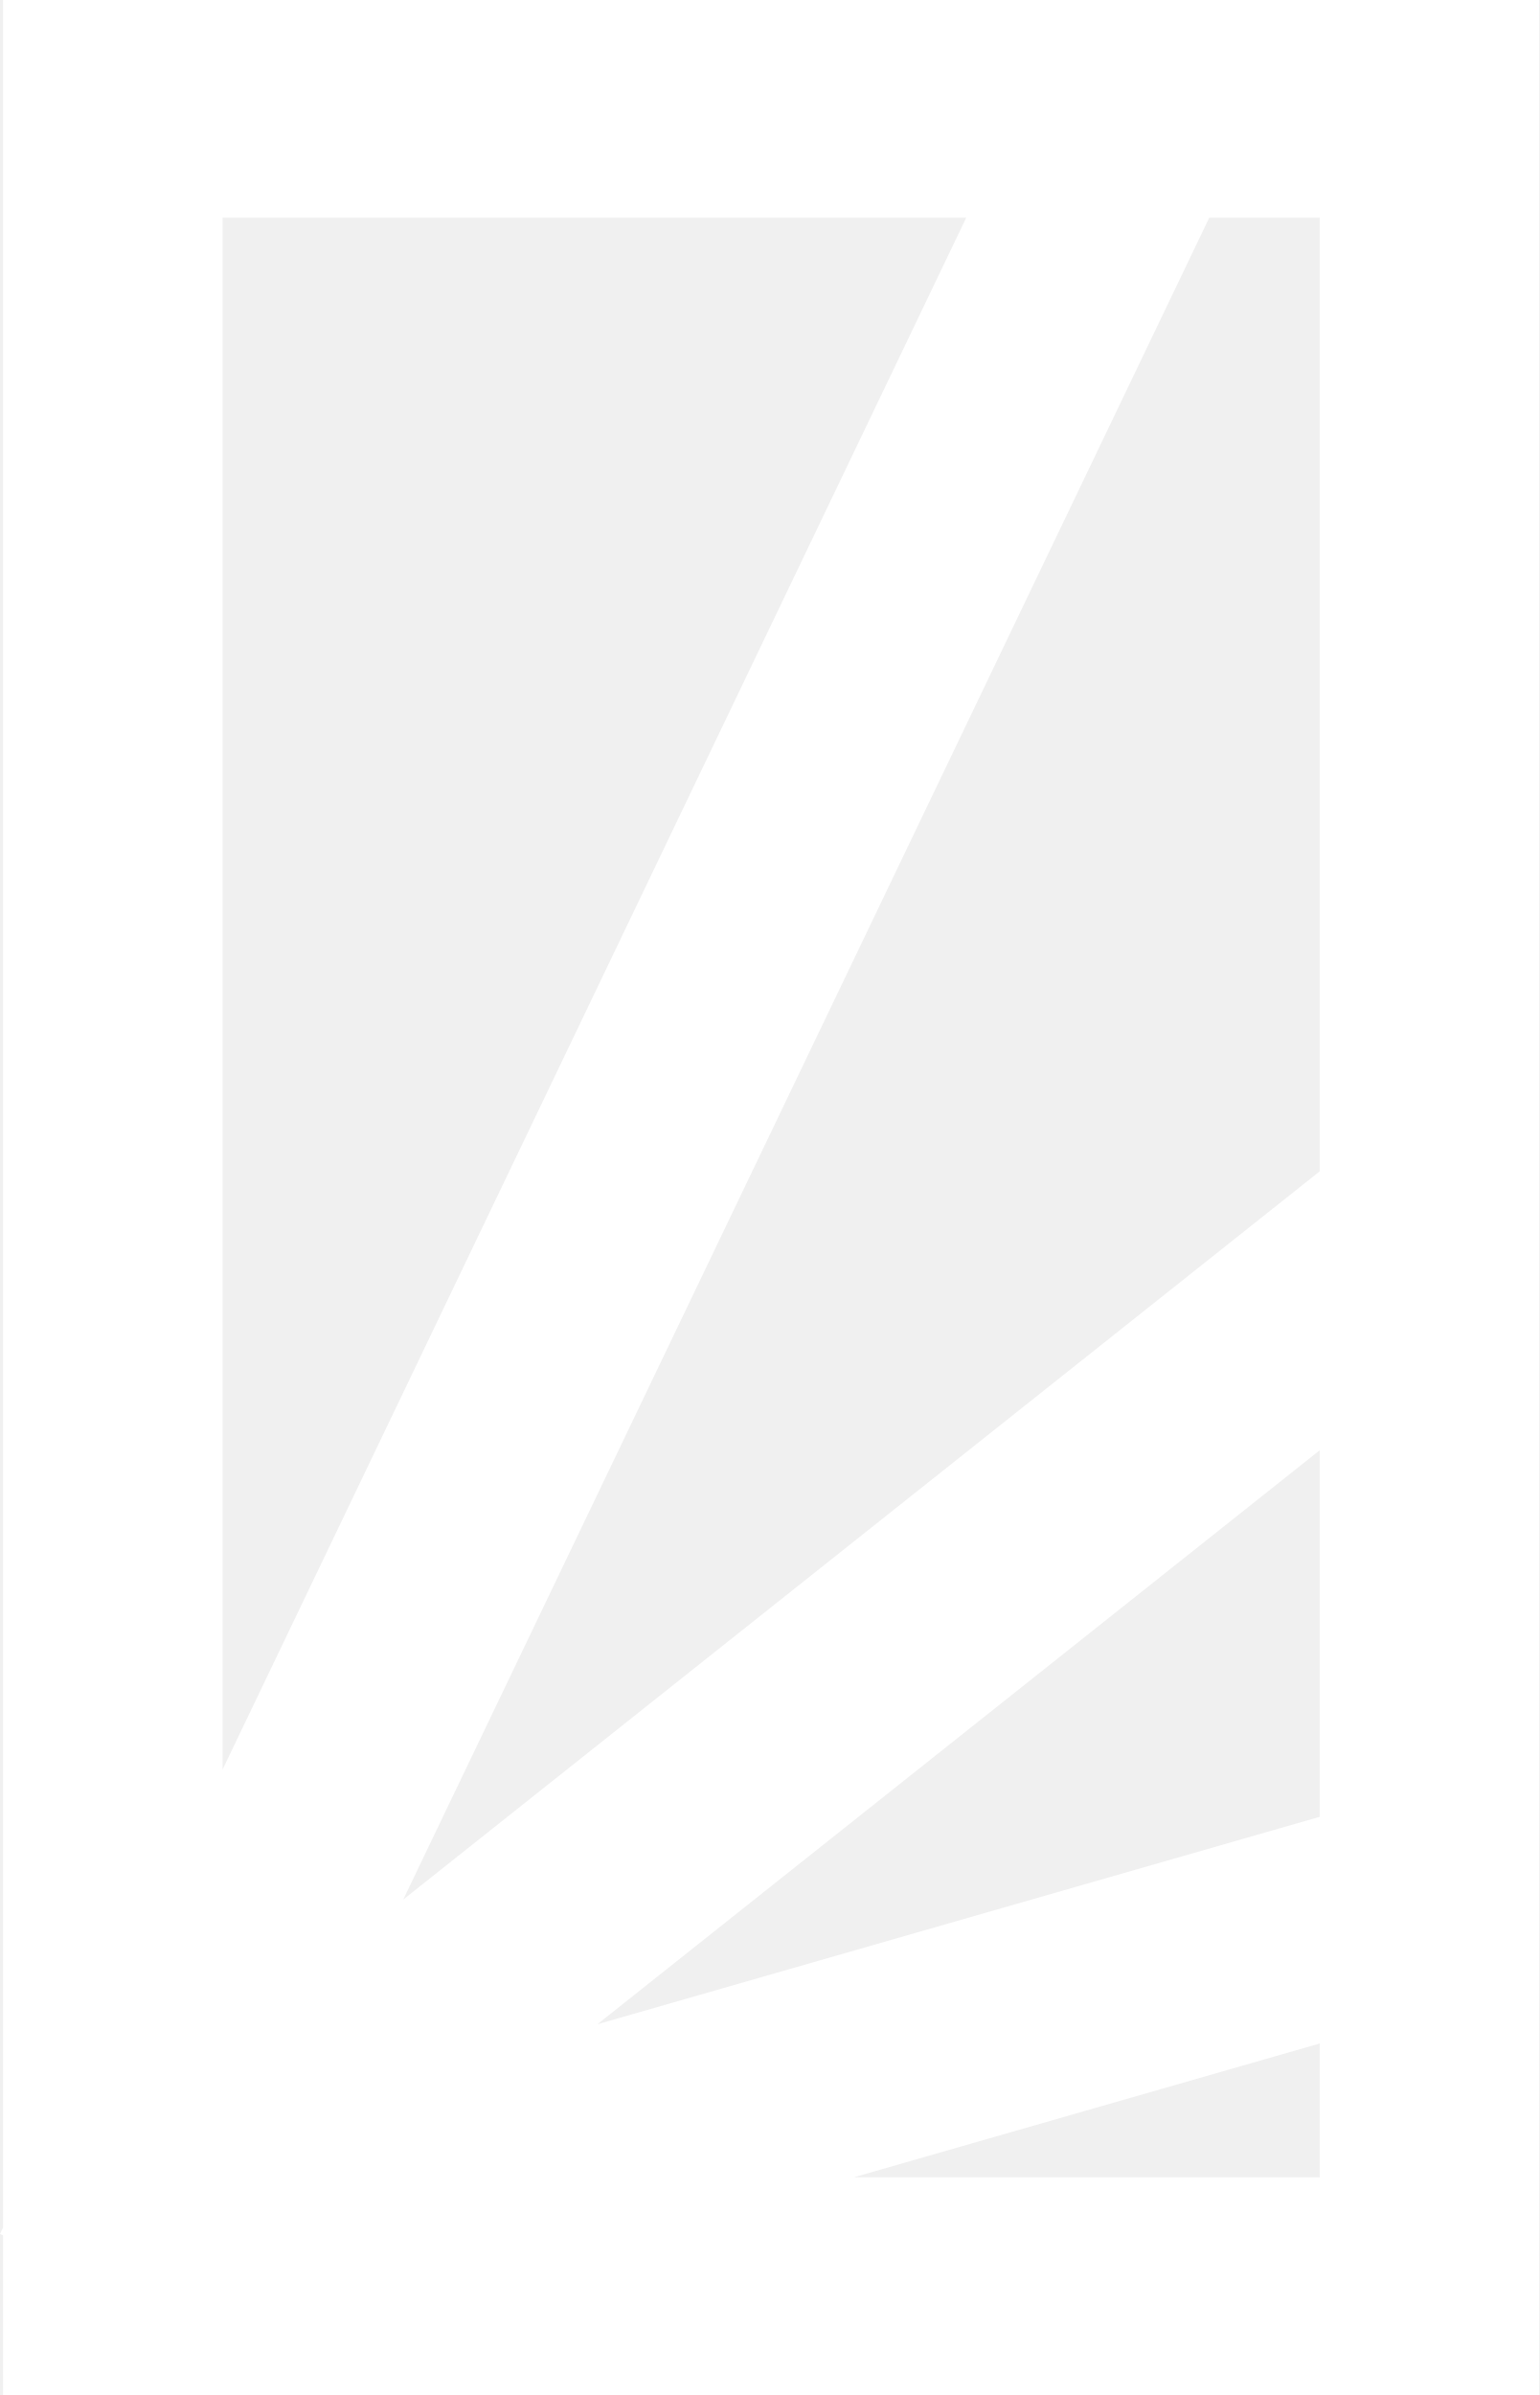
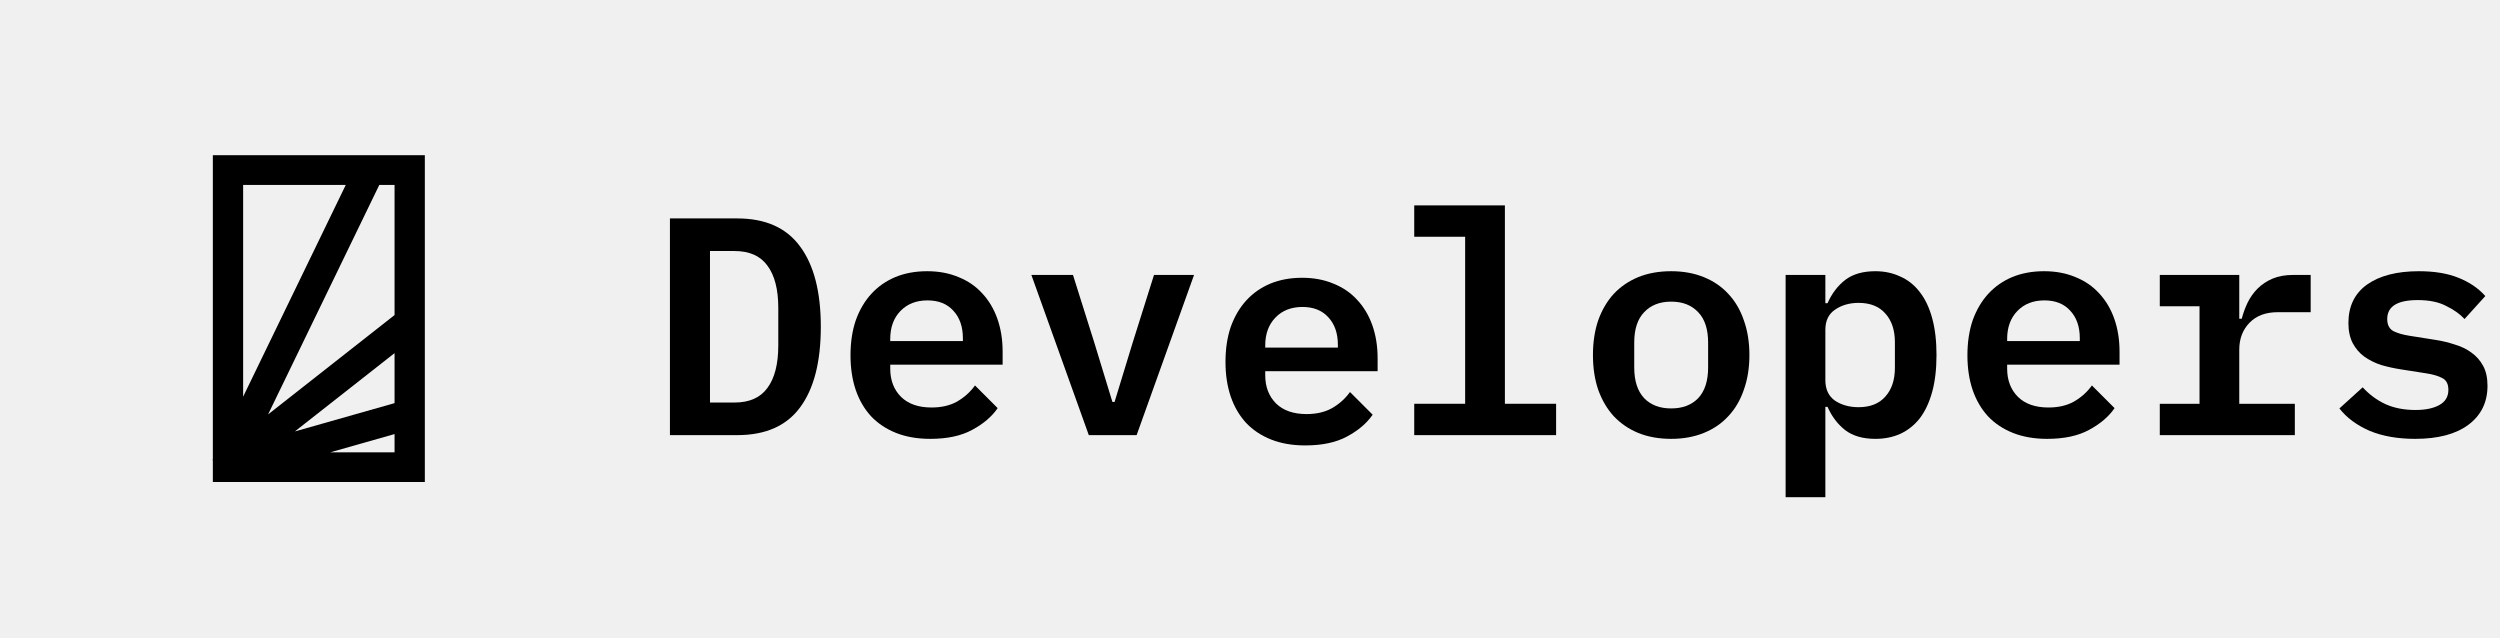
- <svg xmlns="http://www.w3.org/2000/svg" width="36" height="56" viewBox="0 0 36 56" fill="none">
-   <path fill-rule="evenodd" clip-rule="evenodd" d="M36 0H0.072V52.084L0 52.234L0.072 52.268V56H36V0ZM9.431 44.416L30.867 27.388V5.091H28.283L9.431 44.416ZM22.599 5.091H5.205V41.377L22.599 5.091ZM30.867 42.481L13.971 47.332L30.867 33.91V42.481ZM19.971 50.909H30.867V47.781L19.971 50.909Z" fill="white" style="fill:white;fill-opacity:1;" />
+ <svg xmlns="http://www.w3.org/2000/svg" width="153" height="39" viewBox="0 0 153 39" fill="none">
+   <path fill-rule="evenodd" clip-rule="evenodd" d="M26 9.5H13.026V28.101L13 28.155L13.026 28.167V29.5H26V9.5ZM16.406 25.363L24.147 19.281V11.318H23.213L16.406 25.363ZM21.161 11.318H14.88V24.277L21.161 11.318ZM24.147 24.672L18.045 26.404L24.147 21.611V24.672ZM20.212 27.682H24.147V26.565L20.212 27.682Z" fill="black" style="fill:black;fill-opacity:1;" />
+   <path d="M147.808 26.858C146.732 26.858 145.801 26.693 145.015 26.364C144.23 26.022 143.616 25.566 143.172 24.996L144.597 23.704C145.003 24.147 145.465 24.489 145.984 24.73C146.516 24.971 147.131 25.091 147.827 25.091C148.435 25.091 148.923 24.99 149.29 24.787C149.658 24.584 149.841 24.274 149.841 23.856C149.841 23.501 149.715 23.261 149.461 23.134C149.221 23.007 148.898 22.912 148.492 22.849L146.915 22.602C146.51 22.539 146.111 22.45 145.718 22.336C145.338 22.209 144.996 22.038 144.692 21.823C144.401 21.608 144.167 21.335 143.989 21.006C143.812 20.664 143.723 20.252 143.723 19.771C143.723 18.745 144.103 17.96 144.863 17.415C145.636 16.87 146.694 16.598 148.036 16.598C148.986 16.598 149.791 16.731 150.449 16.997C151.121 17.263 151.672 17.637 152.102 18.118L150.829 19.524C150.551 19.22 150.177 18.954 149.708 18.726C149.252 18.485 148.67 18.365 147.96 18.365C146.719 18.365 146.098 18.751 146.098 19.524C146.098 19.879 146.225 20.126 146.478 20.265C146.732 20.392 147.061 20.487 147.466 20.55L149.024 20.797C149.442 20.86 149.841 20.955 150.221 21.082C150.614 21.196 150.956 21.361 151.247 21.576C151.551 21.791 151.792 22.064 151.969 22.393C152.147 22.722 152.235 23.128 152.235 23.609C152.235 24.622 151.843 25.42 151.057 26.003C150.285 26.573 149.202 26.858 147.808 26.858Z" fill="black" style="fill:black;fill-opacity:1;" />
+   <path d="M132.179 24.711H134.611V18.745H132.179V16.826H137.043V19.505H137.195C137.283 19.163 137.404 18.834 137.556 18.517C137.72 18.188 137.923 17.903 138.164 17.662C138.417 17.409 138.721 17.206 139.076 17.054C139.43 16.902 139.855 16.826 140.349 16.826H141.413V19.106H139.399C138.664 19.106 138.088 19.321 137.67 19.752C137.252 20.183 137.043 20.734 137.043 21.405V24.711H140.444V26.63H132.179V24.711Z" fill="black" style="fill:black;fill-opacity:1;" />
+   <path d="M125.289 26.858C124.504 26.858 123.807 26.738 123.199 26.497C122.591 26.256 122.078 25.914 121.66 25.471C121.255 25.028 120.944 24.496 120.729 23.875C120.514 23.242 120.406 22.532 120.406 21.747C120.406 20.949 120.514 20.233 120.729 19.6C120.957 18.967 121.274 18.428 121.679 17.985C122.084 17.542 122.572 17.2 123.142 16.959C123.725 16.718 124.377 16.598 125.099 16.598C125.808 16.598 126.448 16.718 127.018 16.959C127.588 17.187 128.069 17.516 128.462 17.947C128.867 18.378 129.178 18.897 129.393 19.505C129.608 20.113 129.716 20.784 129.716 21.519V22.317H122.838V22.564C122.838 23.273 123.06 23.85 123.503 24.293C123.946 24.724 124.567 24.939 125.365 24.939C125.973 24.939 126.492 24.819 126.923 24.578C127.366 24.325 127.734 23.995 128.025 23.59L129.412 24.977C129.057 25.496 128.538 25.94 127.854 26.307C127.183 26.674 126.328 26.858 125.289 26.858ZM125.118 18.384C124.434 18.384 123.883 18.599 123.465 19.03C123.047 19.461 122.838 20.031 122.838 20.74V20.873H127.284V20.702C127.284 19.993 127.088 19.429 126.695 19.011C126.315 18.593 125.789 18.384 125.118 18.384Z" fill="black" style="fill:black;fill-opacity:1;" />
+   <path d="M109.28 16.826H111.712V18.555H111.845C112.111 17.96 112.472 17.485 112.928 17.13C113.396 16.775 114.011 16.598 114.771 16.598C115.328 16.598 115.835 16.706 116.291 16.921C116.759 17.124 117.158 17.44 117.488 17.871C117.817 18.289 118.07 18.821 118.248 19.467C118.425 20.113 118.514 20.867 118.514 21.728C118.514 22.589 118.425 23.343 118.248 23.989C118.07 24.635 117.817 25.173 117.488 25.604C117.158 26.022 116.759 26.339 116.291 26.554C115.835 26.757 115.328 26.858 114.771 26.858C114.011 26.858 113.396 26.681 112.928 26.326C112.472 25.971 112.111 25.496 111.845 24.901H111.712V30.43H109.28V16.826ZM113.745 24.92C114.454 24.92 114.999 24.705 115.379 24.274C115.771 23.843 115.968 23.254 115.968 22.507V20.949C115.968 20.202 115.771 19.613 115.379 19.182C114.999 18.751 114.454 18.536 113.745 18.536C113.187 18.536 112.706 18.675 112.301 18.954C111.908 19.22 111.712 19.632 111.712 20.189V23.267C111.712 23.824 111.908 24.242 112.301 24.521C112.706 24.787 113.187 24.92 113.745 24.92Z" fill="black" style="fill:black;fill-opacity:1;" />
+   <path d="M102.276 26.858C101.529 26.858 100.857 26.738 100.262 26.497C99.679 26.256 99.179 25.914 98.761 25.471C98.356 25.028 98.039 24.489 97.811 23.856C97.596 23.223 97.488 22.513 97.488 21.728C97.488 20.943 97.596 20.233 97.811 19.6C98.039 18.967 98.356 18.428 98.761 17.985C99.179 17.542 99.679 17.2 100.262 16.959C100.857 16.718 101.529 16.598 102.276 16.598C103.011 16.598 103.676 16.718 104.271 16.959C104.866 17.2 105.367 17.542 105.772 17.985C106.19 18.428 106.507 18.967 106.722 19.6C106.95 20.233 107.064 20.943 107.064 21.728C107.064 22.513 106.95 23.223 106.722 23.856C106.507 24.489 106.19 25.028 105.772 25.471C105.367 25.914 104.866 26.256 104.271 26.497C103.676 26.738 103.011 26.858 102.276 26.858ZM102.276 24.996C102.973 24.996 103.524 24.787 103.929 24.369C104.334 23.938 104.537 23.311 104.537 22.488V20.968C104.537 20.145 104.334 19.524 103.929 19.106C103.524 18.675 102.973 18.46 102.276 18.46C101.579 18.46 101.028 18.675 100.623 19.106C100.218 19.524 100.015 20.145 100.015 20.968V22.488C100.015 23.311 100.218 23.938 100.623 24.369C101.028 24.787 101.579 24.996 102.276 24.996Z" fill="black" style="fill:black;fill-opacity:1;" />
+   <path d="M86.551 24.711H89.667V14.489H86.551V12.57H92.099V24.711H95.234V26.63H86.551V24.711Z" fill="black" style="fill:black;fill-opacity:1;" />
+   <path d="M79.883 27.26C79.098 27.26 78.401 27.14 77.793 26.899C77.185 26.658 76.672 26.316 76.254 25.873C75.849 25.43 75.538 24.898 75.323 24.277C75.108 23.644 75 22.934 75 22.149C75 21.351 75.108 20.635 75.323 20.002C75.551 19.369 75.868 18.83 76.273 18.387C76.678 17.944 77.166 17.602 77.736 17.361C78.319 17.12 78.971 17 79.693 17C80.402 17 81.042 17.12 81.612 17.361C82.182 17.589 82.663 17.918 83.056 18.349C83.461 18.78 83.772 19.299 83.987 19.907C84.202 20.515 84.31 21.186 84.31 21.921V22.719H77.432V22.966C77.432 23.675 77.654 24.252 78.097 24.695C78.54 25.126 79.161 25.341 79.959 25.341C80.567 25.341 81.086 25.221 81.517 24.98C81.96 24.727 82.328 24.397 82.619 23.992L84.006 25.379C83.651 25.898 83.132 26.342 82.448 26.709C81.777 27.076 80.922 27.26 79.883 27.26ZM79.712 18.786C79.028 18.786 78.477 19.001 78.059 19.432C77.641 19.863 77.432 20.433 77.432 21.142V21.275H81.878V21.104C81.878 20.395 81.682 19.831 81.289 19.413C80.909 18.995 80.383 18.786 79.712 18.786Z" fill="black" style="fill:black;fill-opacity:1;" />
+   <path d="M66.635 26.63L63.12 16.826H65.666L66.977 20.987L68.079 24.597H68.212L69.314 20.987L70.625 16.826H73.076L69.561 26.63H66.635Z" fill="black" style="fill:black;fill-opacity:1;" />
+   <path d="M56.934 26.858C56.148 26.858 55.452 26.738 54.844 26.497C54.236 26.256 53.723 25.914 53.305 25.471C52.899 25.028 52.589 24.496 52.374 23.875C52.158 23.242 52.051 22.532 52.051 21.747C52.051 20.949 52.158 20.233 52.374 19.6C52.602 18.967 52.918 18.428 53.324 17.985C53.729 17.542 54.217 17.2 54.787 16.959C55.369 16.718 56.022 16.598 56.744 16.598C57.453 16.598 58.093 16.718 58.663 16.959C59.233 17.187 59.714 17.516 60.107 17.947C60.512 18.378 60.822 18.897 61.038 19.505C61.253 20.113 61.361 20.784 61.361 21.519V22.317H54.483V22.564C54.483 23.273 54.704 23.85 55.148 24.293C55.591 24.724 56.212 24.939 57.01 24.939C57.618 24.939 58.137 24.819 58.568 24.578C59.011 24.325 59.378 23.995 59.67 23.59L61.057 24.977C60.702 25.496 60.183 25.94 59.499 26.307C58.827 26.674 57.972 26.858 56.934 26.858ZM56.763 18.384C56.079 18.384 55.528 18.599 55.11 19.03C54.692 19.461 54.483 20.031 54.483 20.74V20.873H58.929V20.702C58.929 19.993 58.732 19.429 58.34 19.011C57.96 18.593 57.434 18.384 56.763 18.384Z" fill="black" style="fill:black;fill-opacity:1;" />
+   <path d="M41 13.368H45.123C46.846 13.368 48.125 13.938 48.961 15.078C49.81 16.218 50.234 17.858 50.234 19.999C50.234 22.152 49.81 23.799 48.961 24.939C48.125 26.066 46.846 26.63 45.123 26.63H41V13.368ZM44.952 24.635C45.864 24.635 46.535 24.337 46.966 23.742C47.409 23.147 47.631 22.279 47.631 21.139V18.84C47.631 17.713 47.409 16.851 46.966 16.256C46.535 15.661 45.864 15.363 44.952 15.363H43.451V24.635H44.952Z" fill="black" style="fill:black;fill-opacity:1;" />
</svg>
